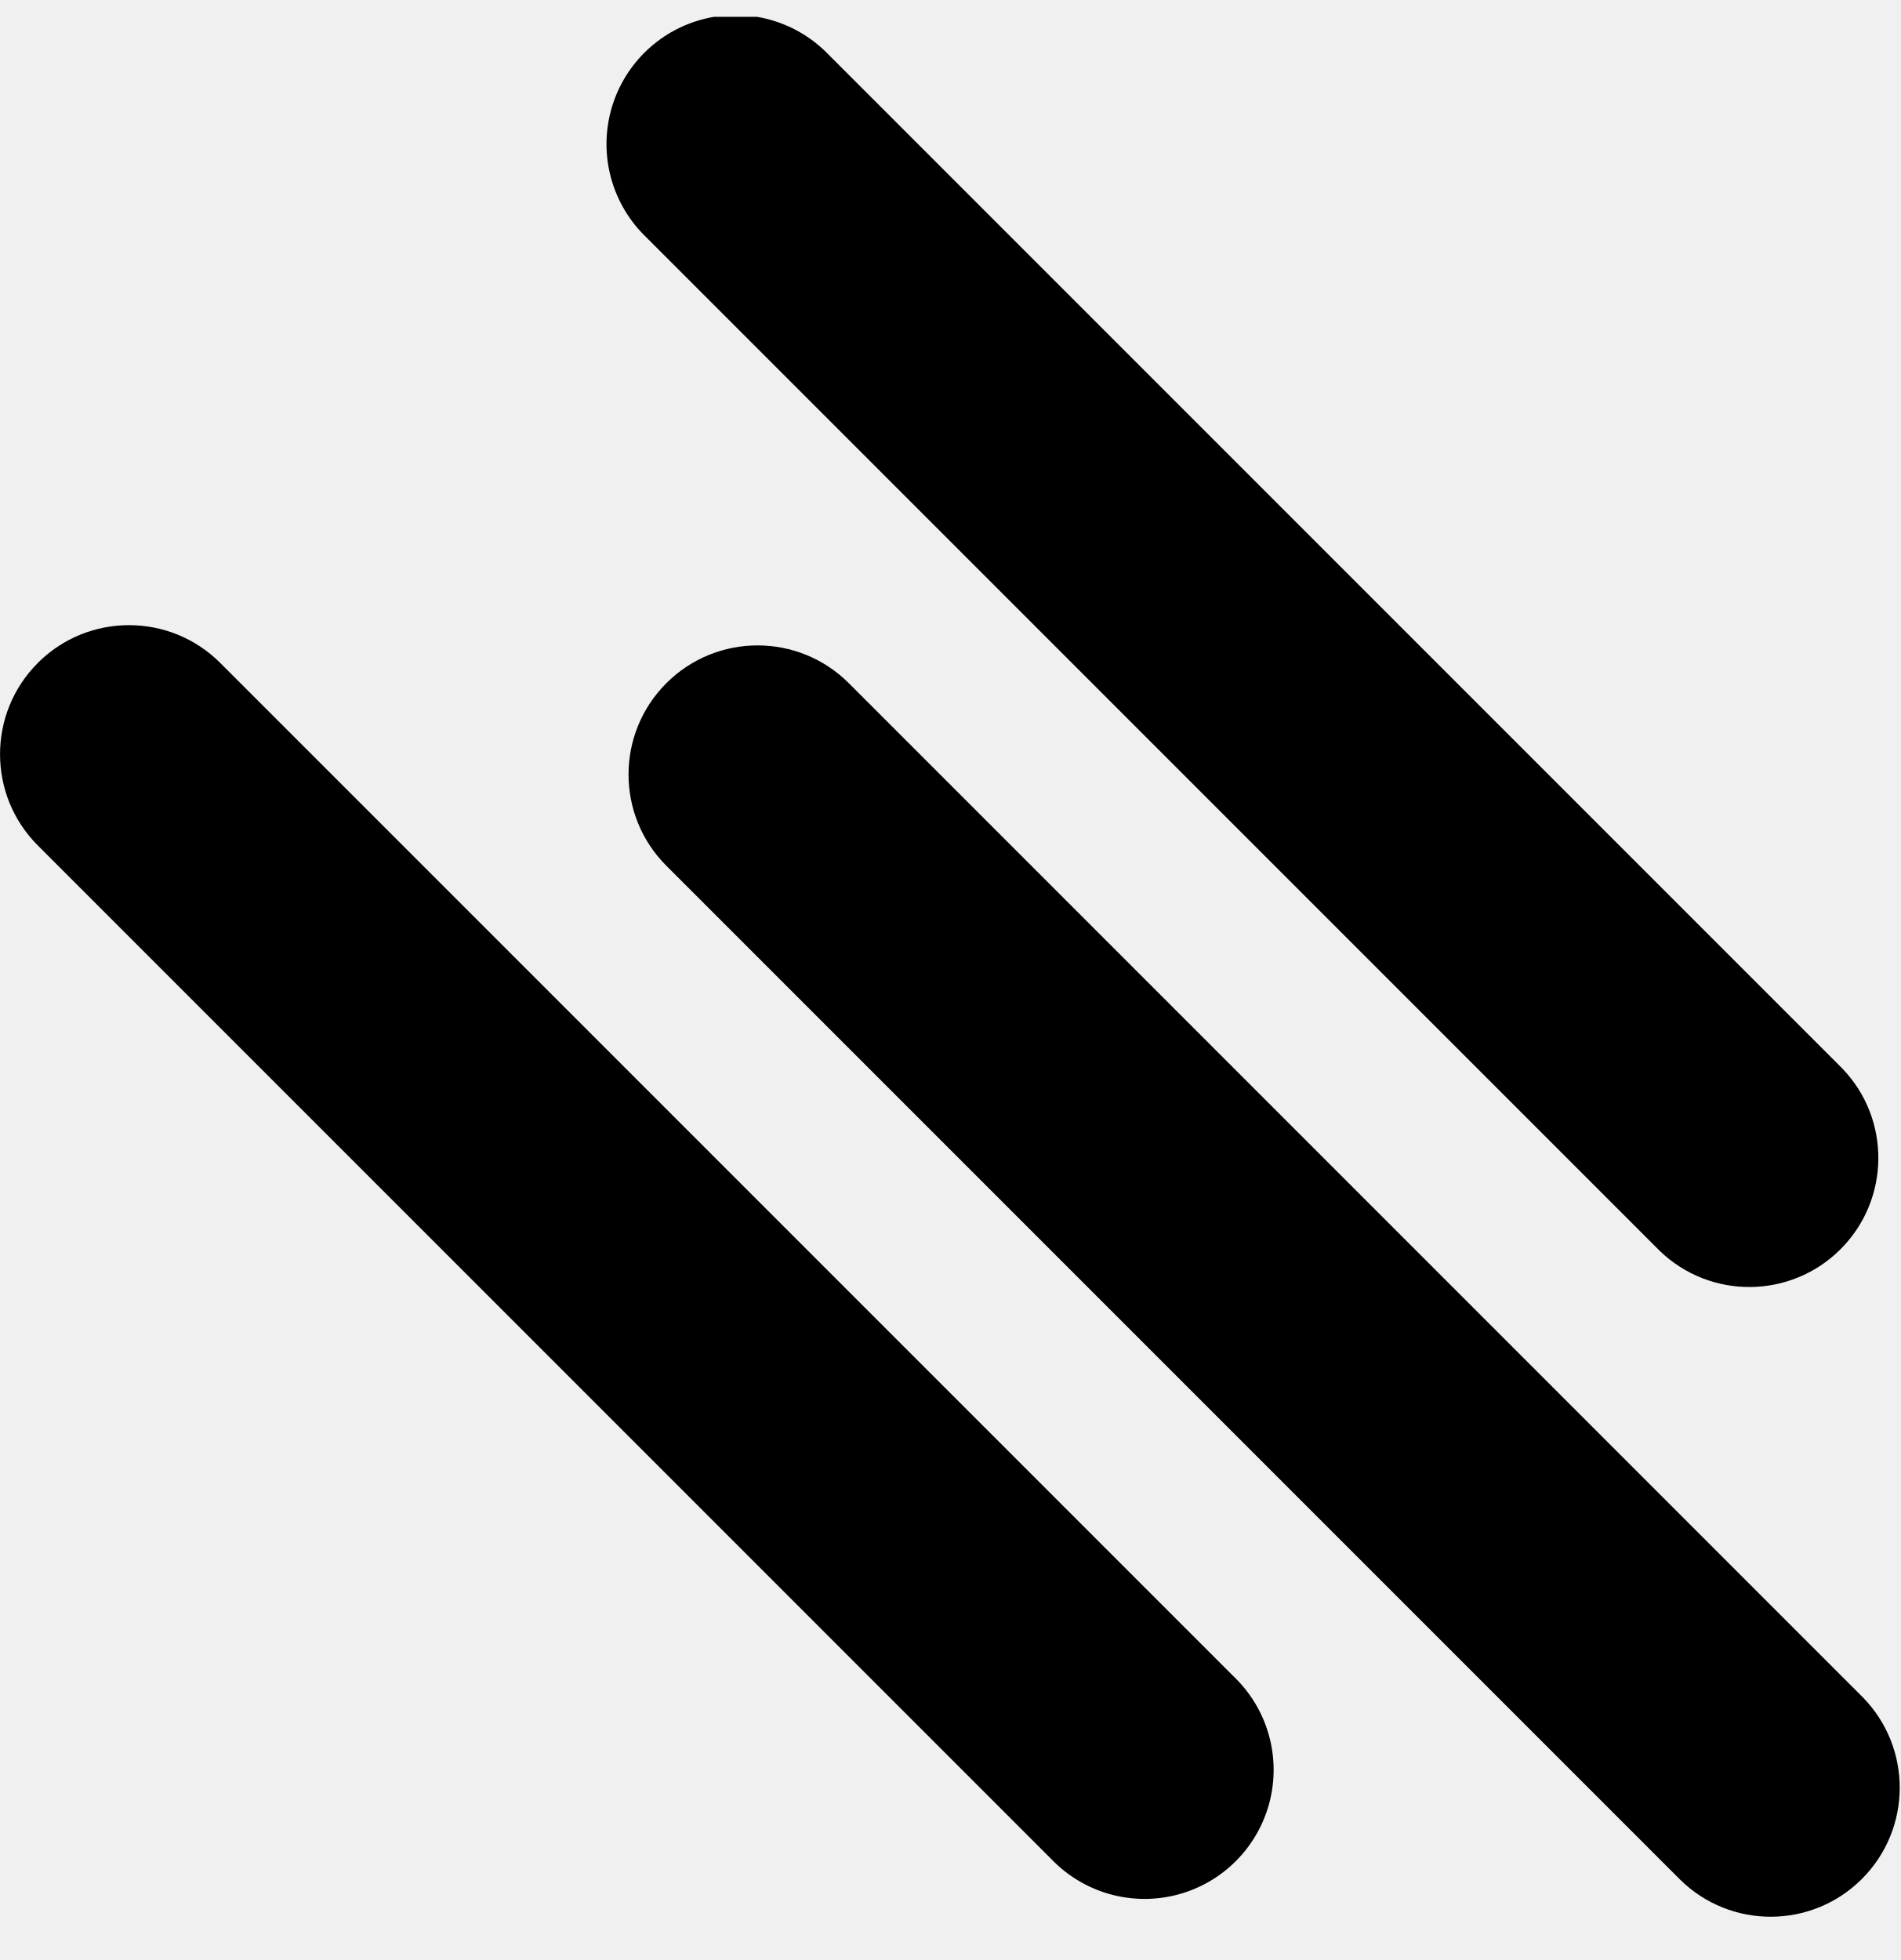
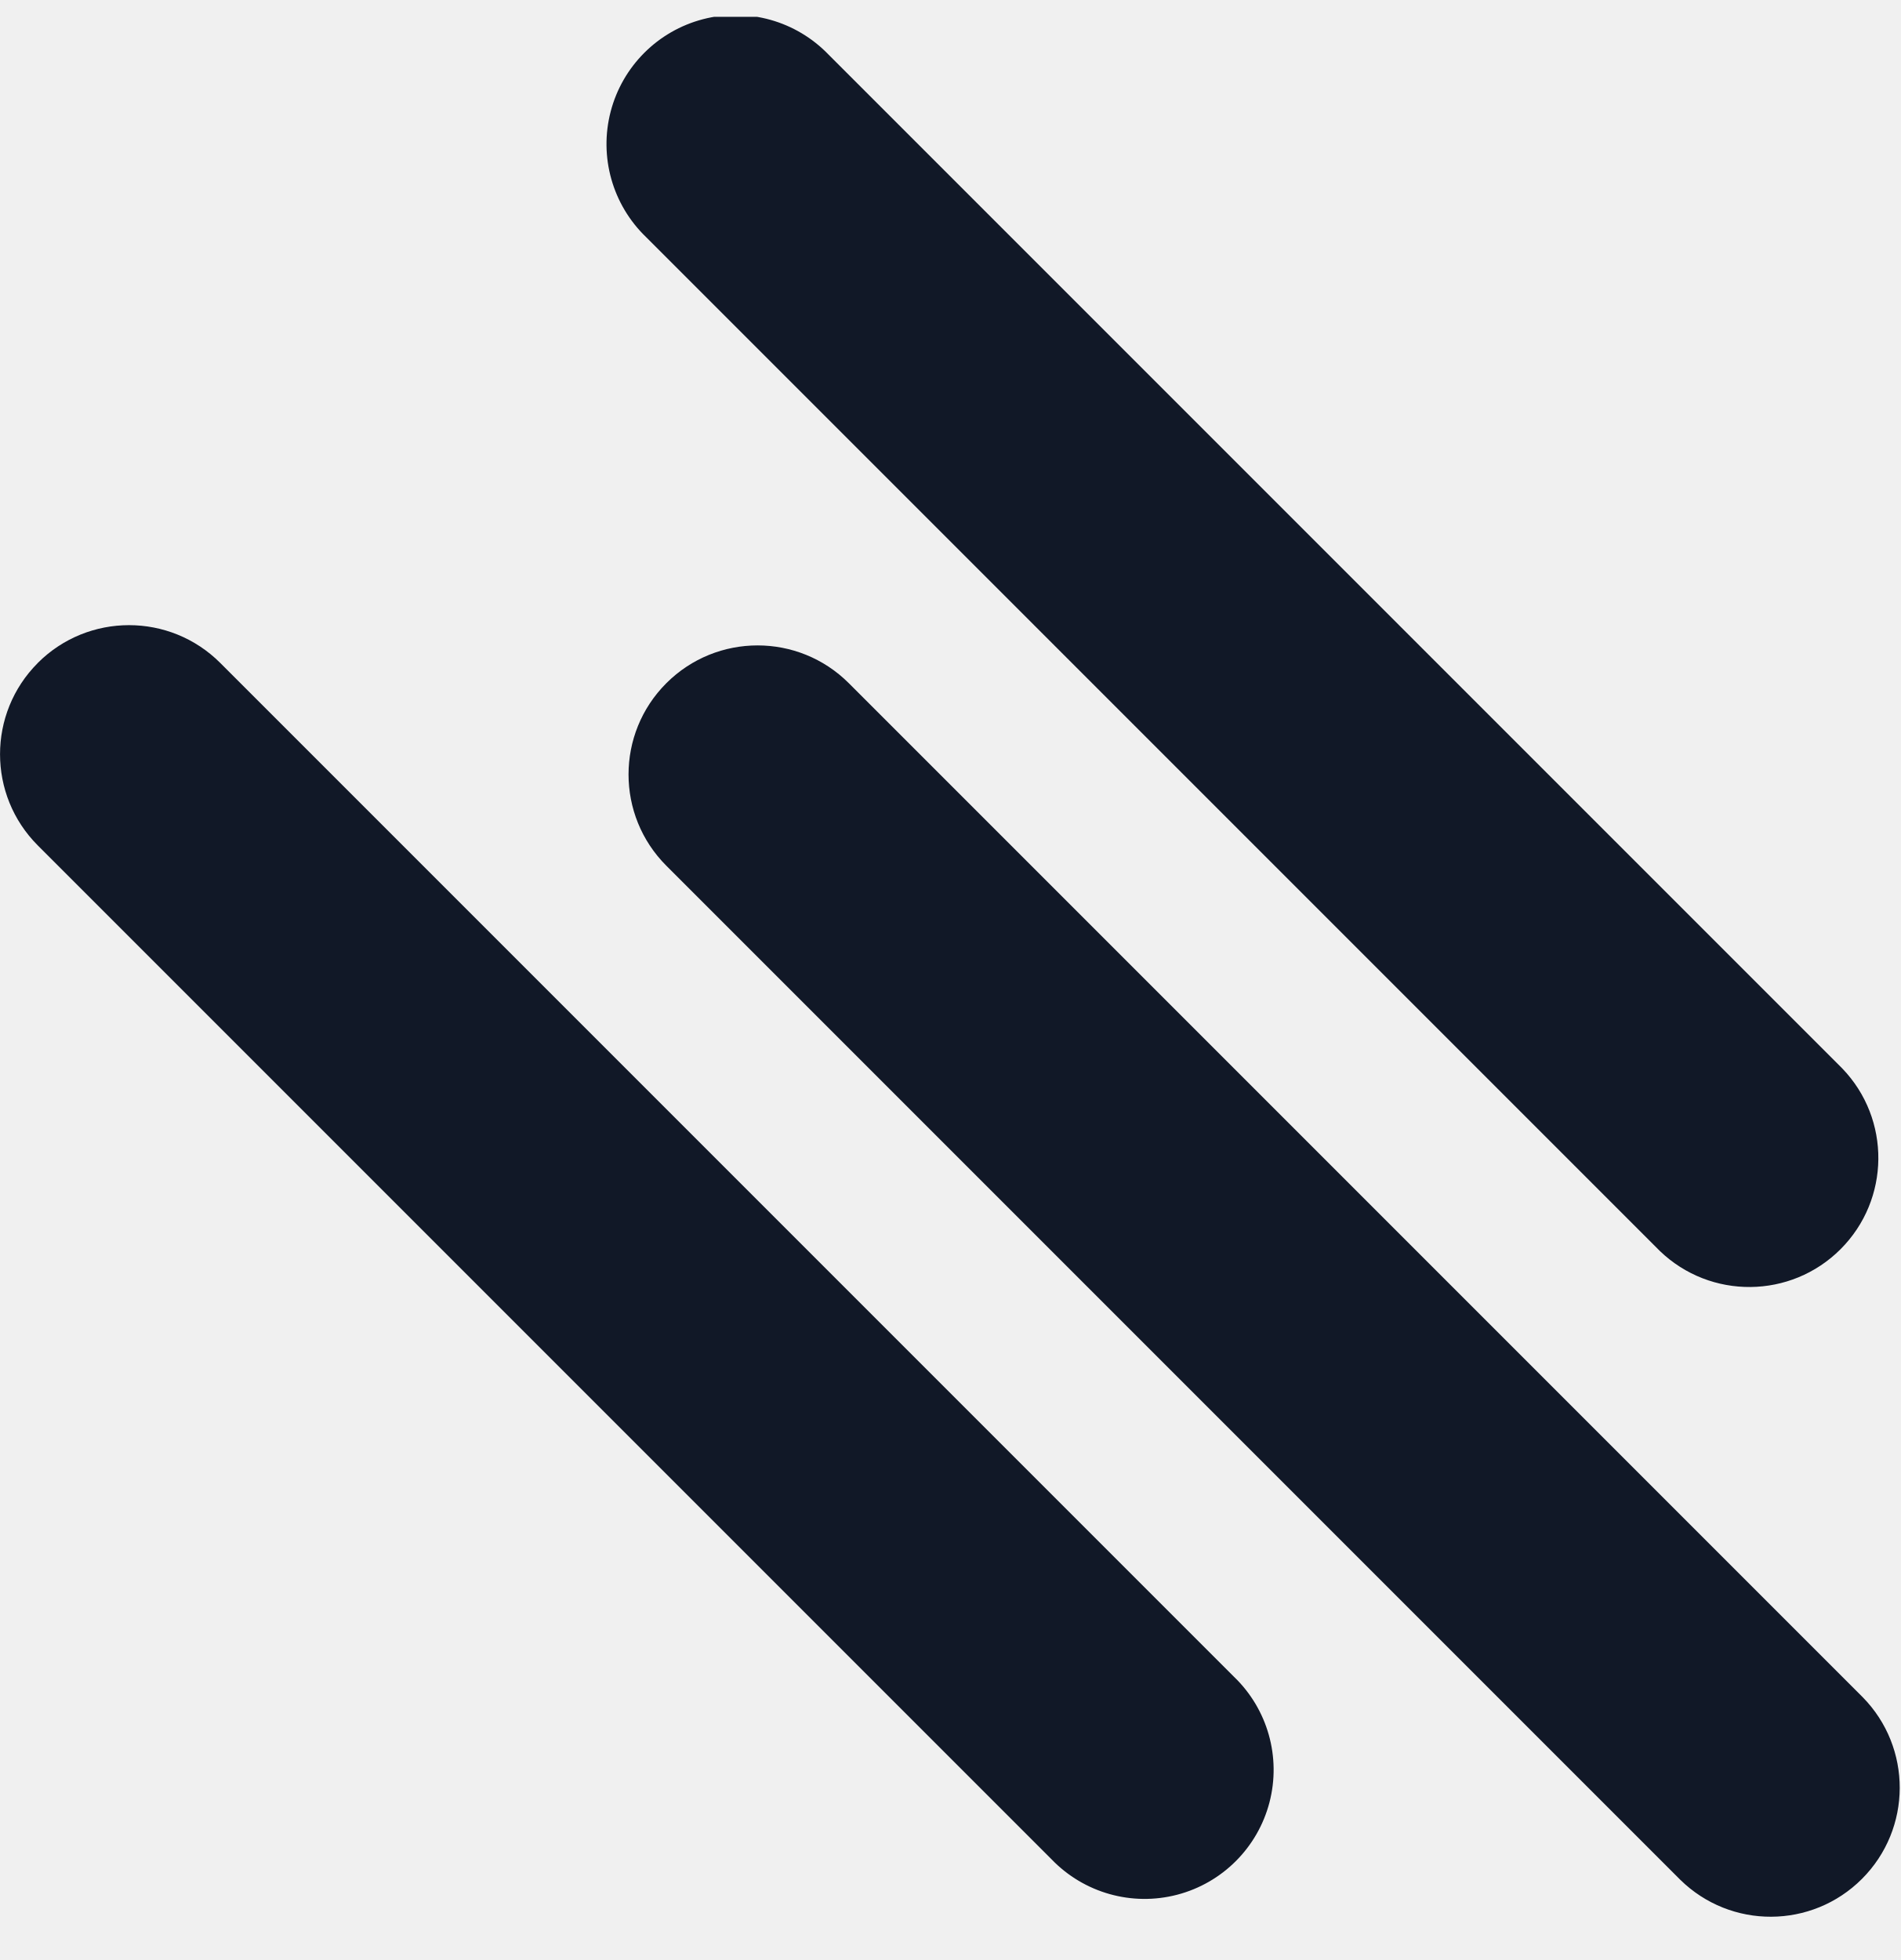
<svg xmlns="http://www.w3.org/2000/svg" width="32" height="33" fill="none" viewBox="0 0 32 33">
-   <g fill="#000" clip-path="url(#a)">
+   <g fill="#111827" clip-path="url(#a)">
    <path d="M13.952.92a2.173 2.173 0 1 0-3.073 3.072l17.07 17.07a2.173 2.173 0 0 0 3.073-3.072zM.636 11.162a2.173 2.173 0 0 1 3.073 0l17.07 17.07a2.173 2.173 0 1 1-3.072 3.073L.637 14.235a2.173 2.173 0 0 1 0-3.073M11.22 11.503a2.173 2.173 0 0 1 3.073 0l17.07 17.07a2.173 2.173 0 0 1-3.072 3.074L11.22 14.576a2.173 2.173 0 0 1 0-3.073" />
  </g>
  <defs>
    <clipPath id="a">
      <path fill="#fff" d="M0 .283h32v32H0z" />
    </clipPath>
  </defs>
</svg>
